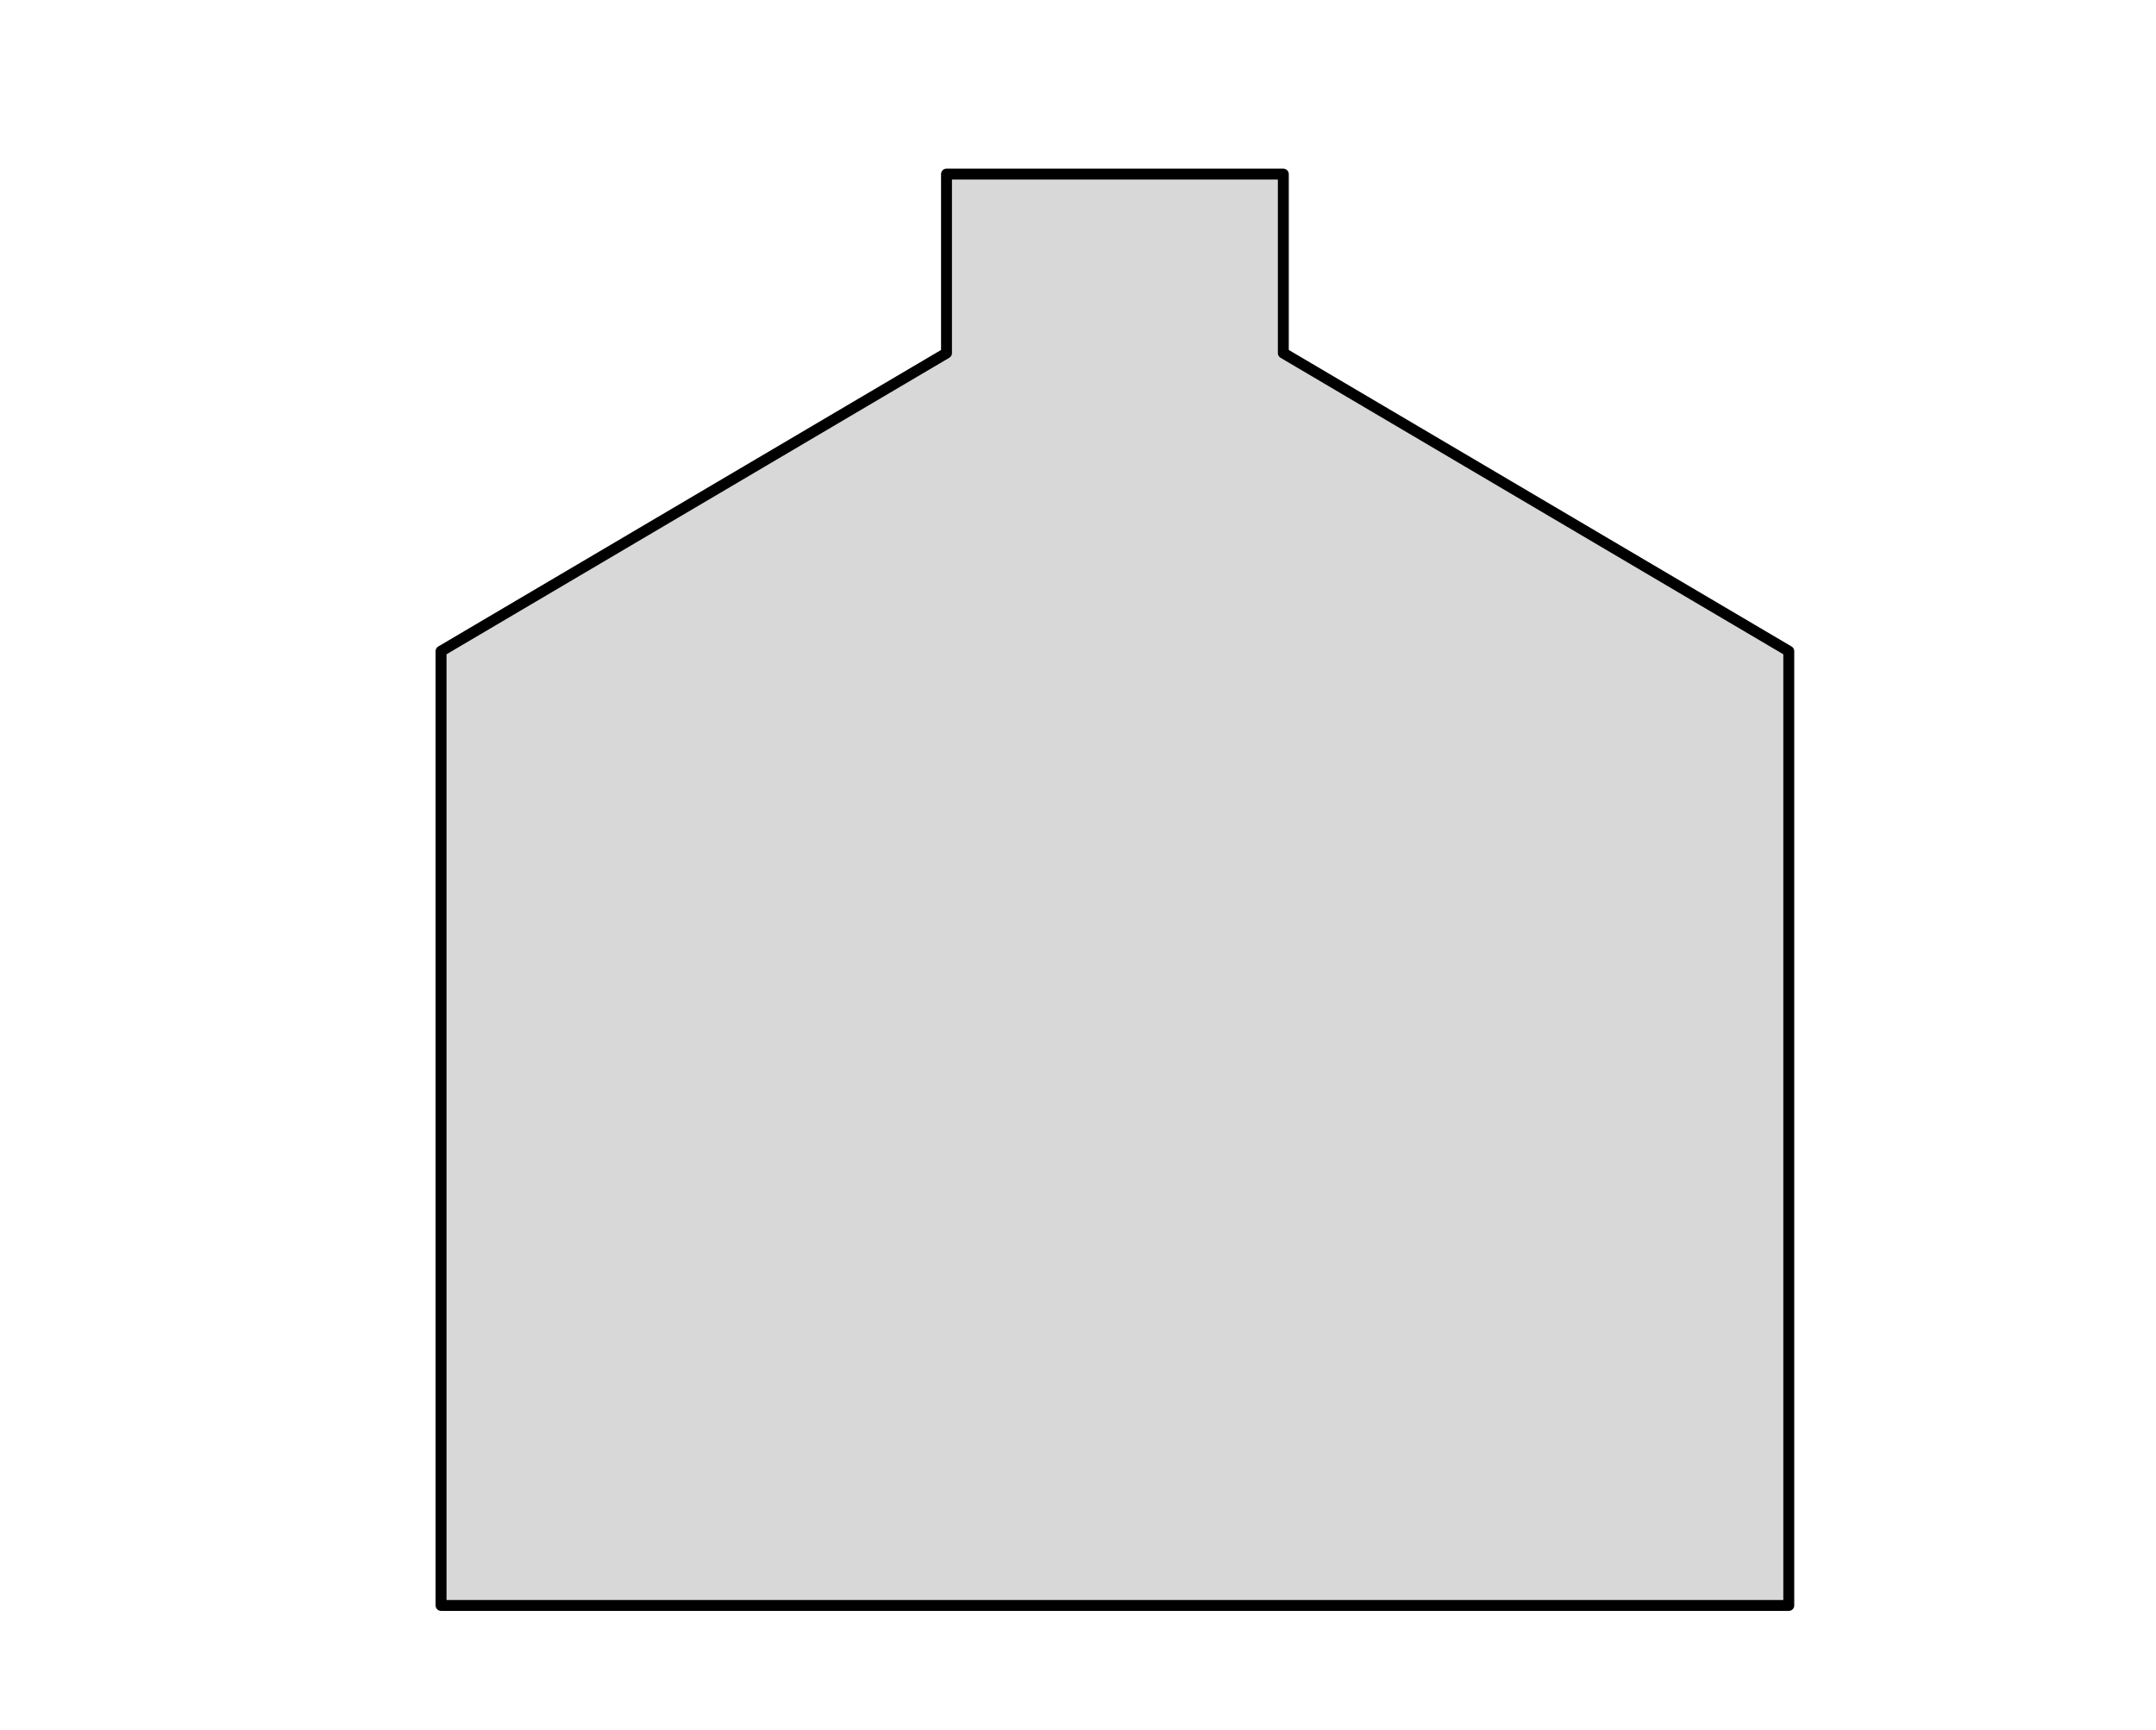
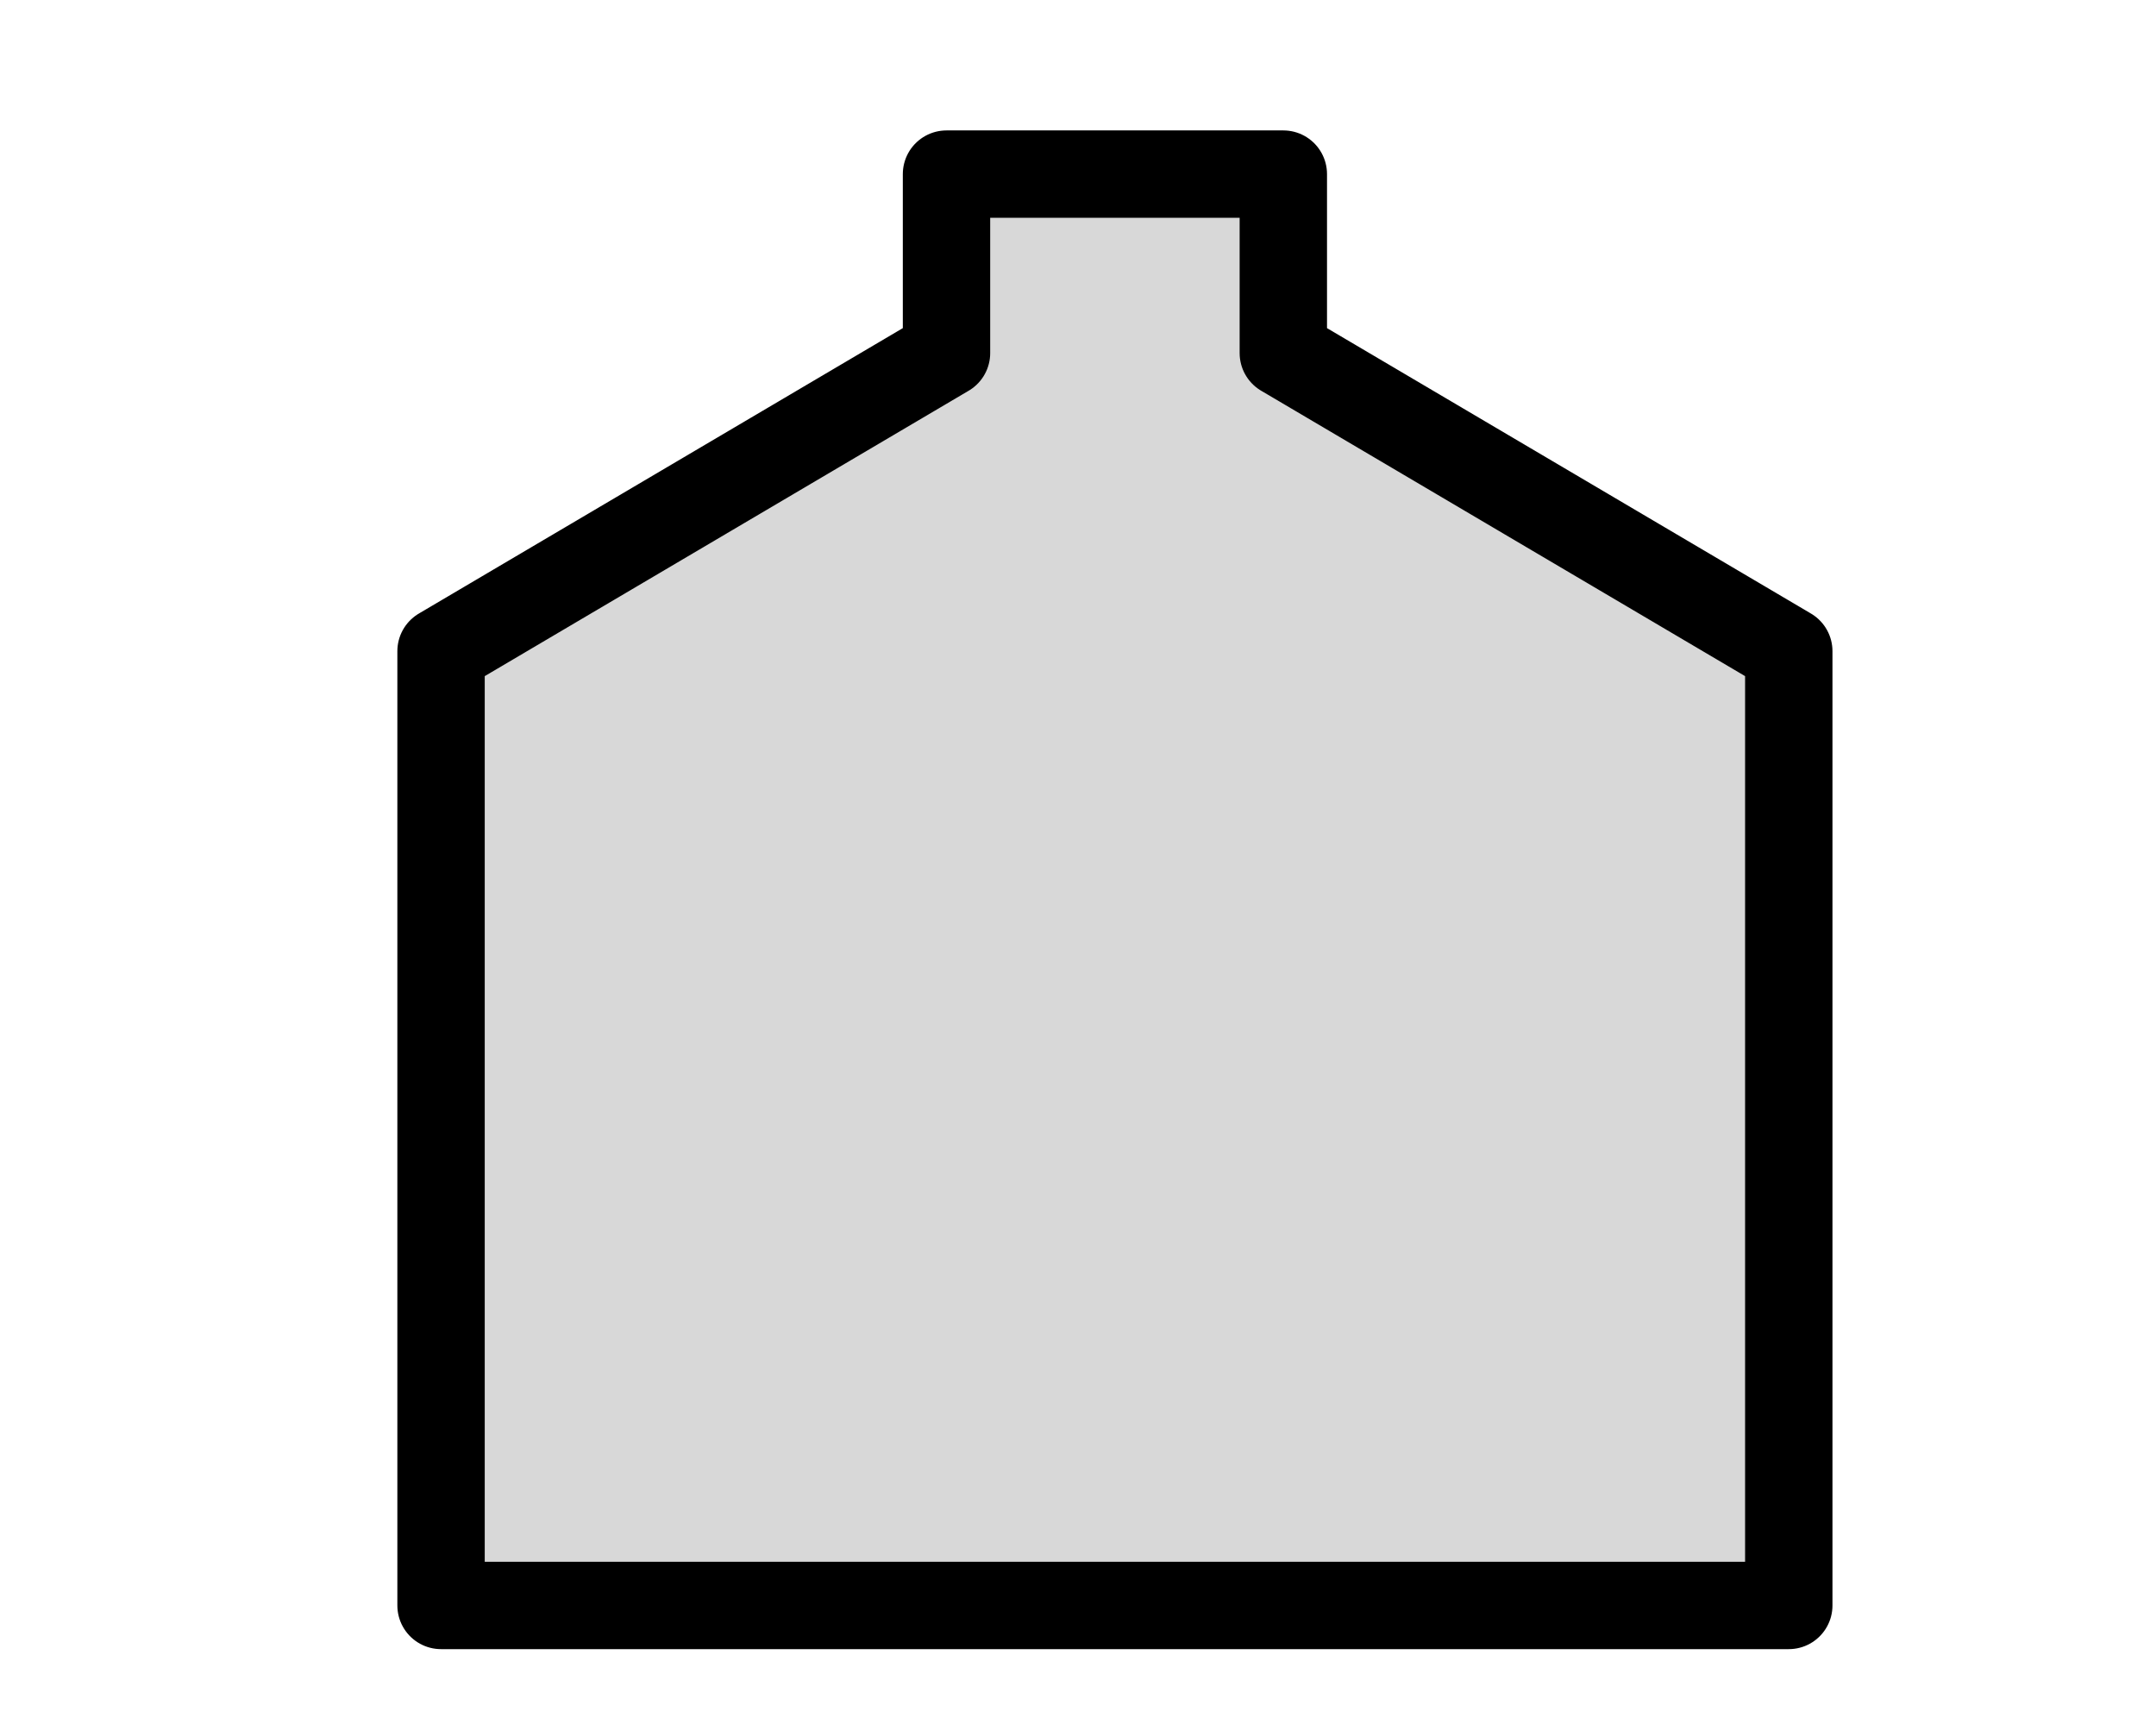
<svg xmlns="http://www.w3.org/2000/svg" xmlns:ns1="http://schemas.microsoft.com/visio/2003/SVGExtensions/" width="2.056in" height="1.649in" viewBox="0 0 148 118.746" xml:space="preserve" color-interpolation-filters="sRGB" class="st2">
  <ns1:documentProperties ns1:langID="9226" ns1:metric="true" ns1:viewMarkup="false">
    <ns1:userDefs>
      <ns1:ud ns1:nameU="msvNoAutoConnect" ns1:val="VT0(1):26" />
    </ns1:userDefs>
  </ns1:documentProperties>
  <style type="text/css">
	
- 		.st1 {fill:#d8d8d8;stroke:#000000;stroke-linecap:round;stroke-linejoin:round;stroke-width:0.75}
+ 		.st1 {fill:#d8d8d8;stroke:#000000;stroke-linecap:round;stroke-linejoin:round;stroke-width:6}
		.st2 {fill:none;fill-rule:evenodd;font-size:12px;overflow:visible;stroke-linecap:square;stroke-miterlimit:3}
	
	</style>
  <g ns1:mID="4" ns1:index="2" ns1:groupContext="foregroundPage">
    <ns1:userDefs>
      <ns1:ud ns1:nameU="PEHideTags" />
    </ns1:userDefs>
    <ns1:pageProperties ns1:drawingScale="0.0393701" ns1:pageScale="0.0393701" ns1:drawingUnits="24" ns1:shadowOffsetX="8.50394" ns1:shadowOffsetY="-8.50394" />
    <ns1:layer ns1:name="Equipo" ns1:index="0" />
    <g id="shape1-1" ns1:mID="1" ns1:groupContext="shape" ns1:layerMember="0" transform="translate(30.2598,-8.50394)">
      <ns1:custProps>
        <ns1:cp ns1:nameU="Description" ns1:lbl="Descripción" ns1:type="0" ns1:sortKey="0" ns1:langID="3082" />
        <ns1:cp ns1:nameU="Material" ns1:lbl="Material" ns1:type="0" ns1:sortKey="1" ns1:langID="3082" />
        <ns1:cp ns1:nameU="Manufacturer" ns1:lbl="Fabricante" ns1:type="0" ns1:sortKey="2" ns1:langID="3082" />
        <ns1:cp ns1:nameU="Model" ns1:lbl="Modelo" ns1:type="0" ns1:sortKey="3" ns1:langID="3082" />
      </ns1:custProps>
      <ns1:userDefs>
        <ns1:ud ns1:nameU="TextCH" ns1:prompt="Determines text control handle visibility." ns1:val="VT0(5):26" />
        <ns1:ud ns1:nameU="visVersion" ns1:val="VT0(15):26" />
        <ns1:ud ns1:nameU="SOLSH" ns1:val="VT4({D7D7DB7E-3668-43e5-AF97-97F58AB229A5})" />
        <ns1:ud ns1:nameU="ShapeClass" ns1:val="VT4(Equipo)" />
        <ns1:ud ns1:nameU="PEComponentTag" ns1:val="VT4(E-0)" />
        <ns1:ud ns1:nameU="PETagNumber" />
        <ns1:ud ns1:nameU="PETagFormat" ns1:prompt="E-0" ns1:val="VT4(Equipo)" />
        <ns1:ud ns1:nameU="PEHideTag" />
        <ns1:ud ns1:nameU="PEPageHideTags" ns1:val="VT0(0):26" />
        <ns1:ud ns1:nameU="PELayout" ns1:val="VT0(31):26" />
        <ns1:ud ns1:nameU="CPMSetList" ns1:prompt="Description,Material,Manufacturer,Model" ns1:val="VT4(Equipo)" />
      </ns1:userDefs>
      <path d="M0 118.75 L92.55 118.75 L92.55 53.22 L57.84 32.75 L57.84 20.46 L34.71 20.46 L34.71 32.75 L0 53.22 L0 118.75 Z" class="st1" />
    </g>
  </g>
</svg>
